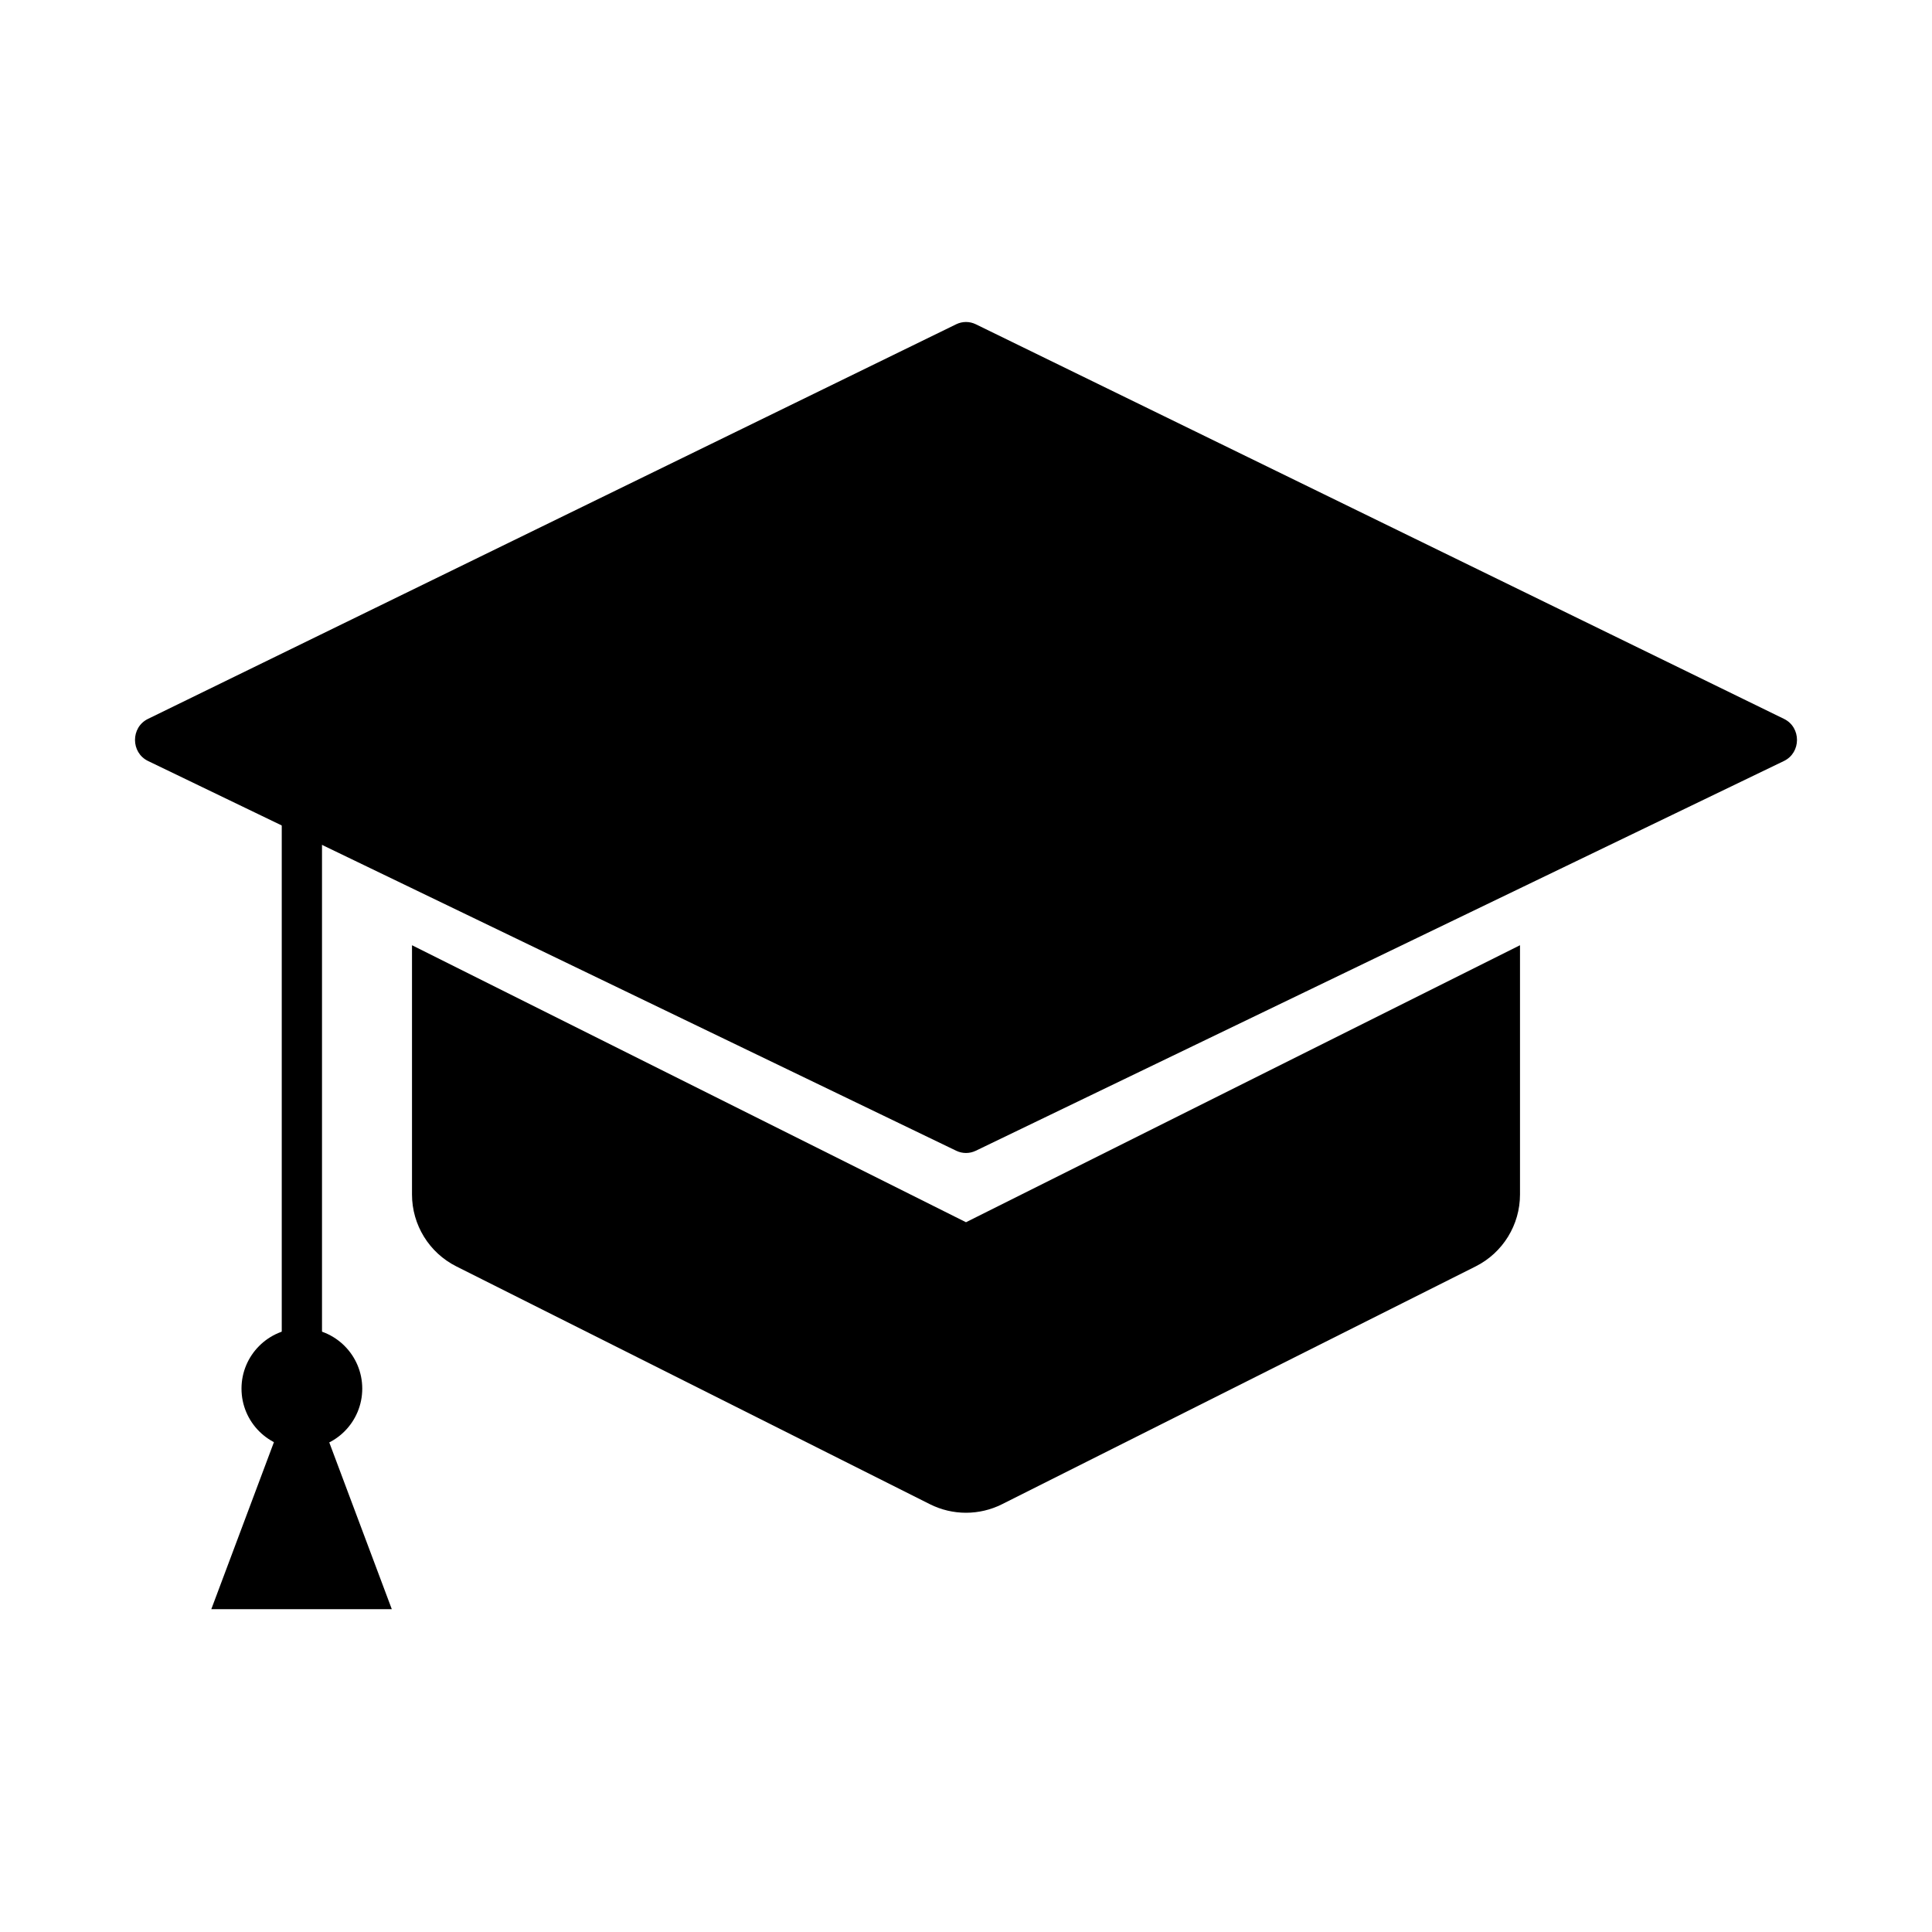
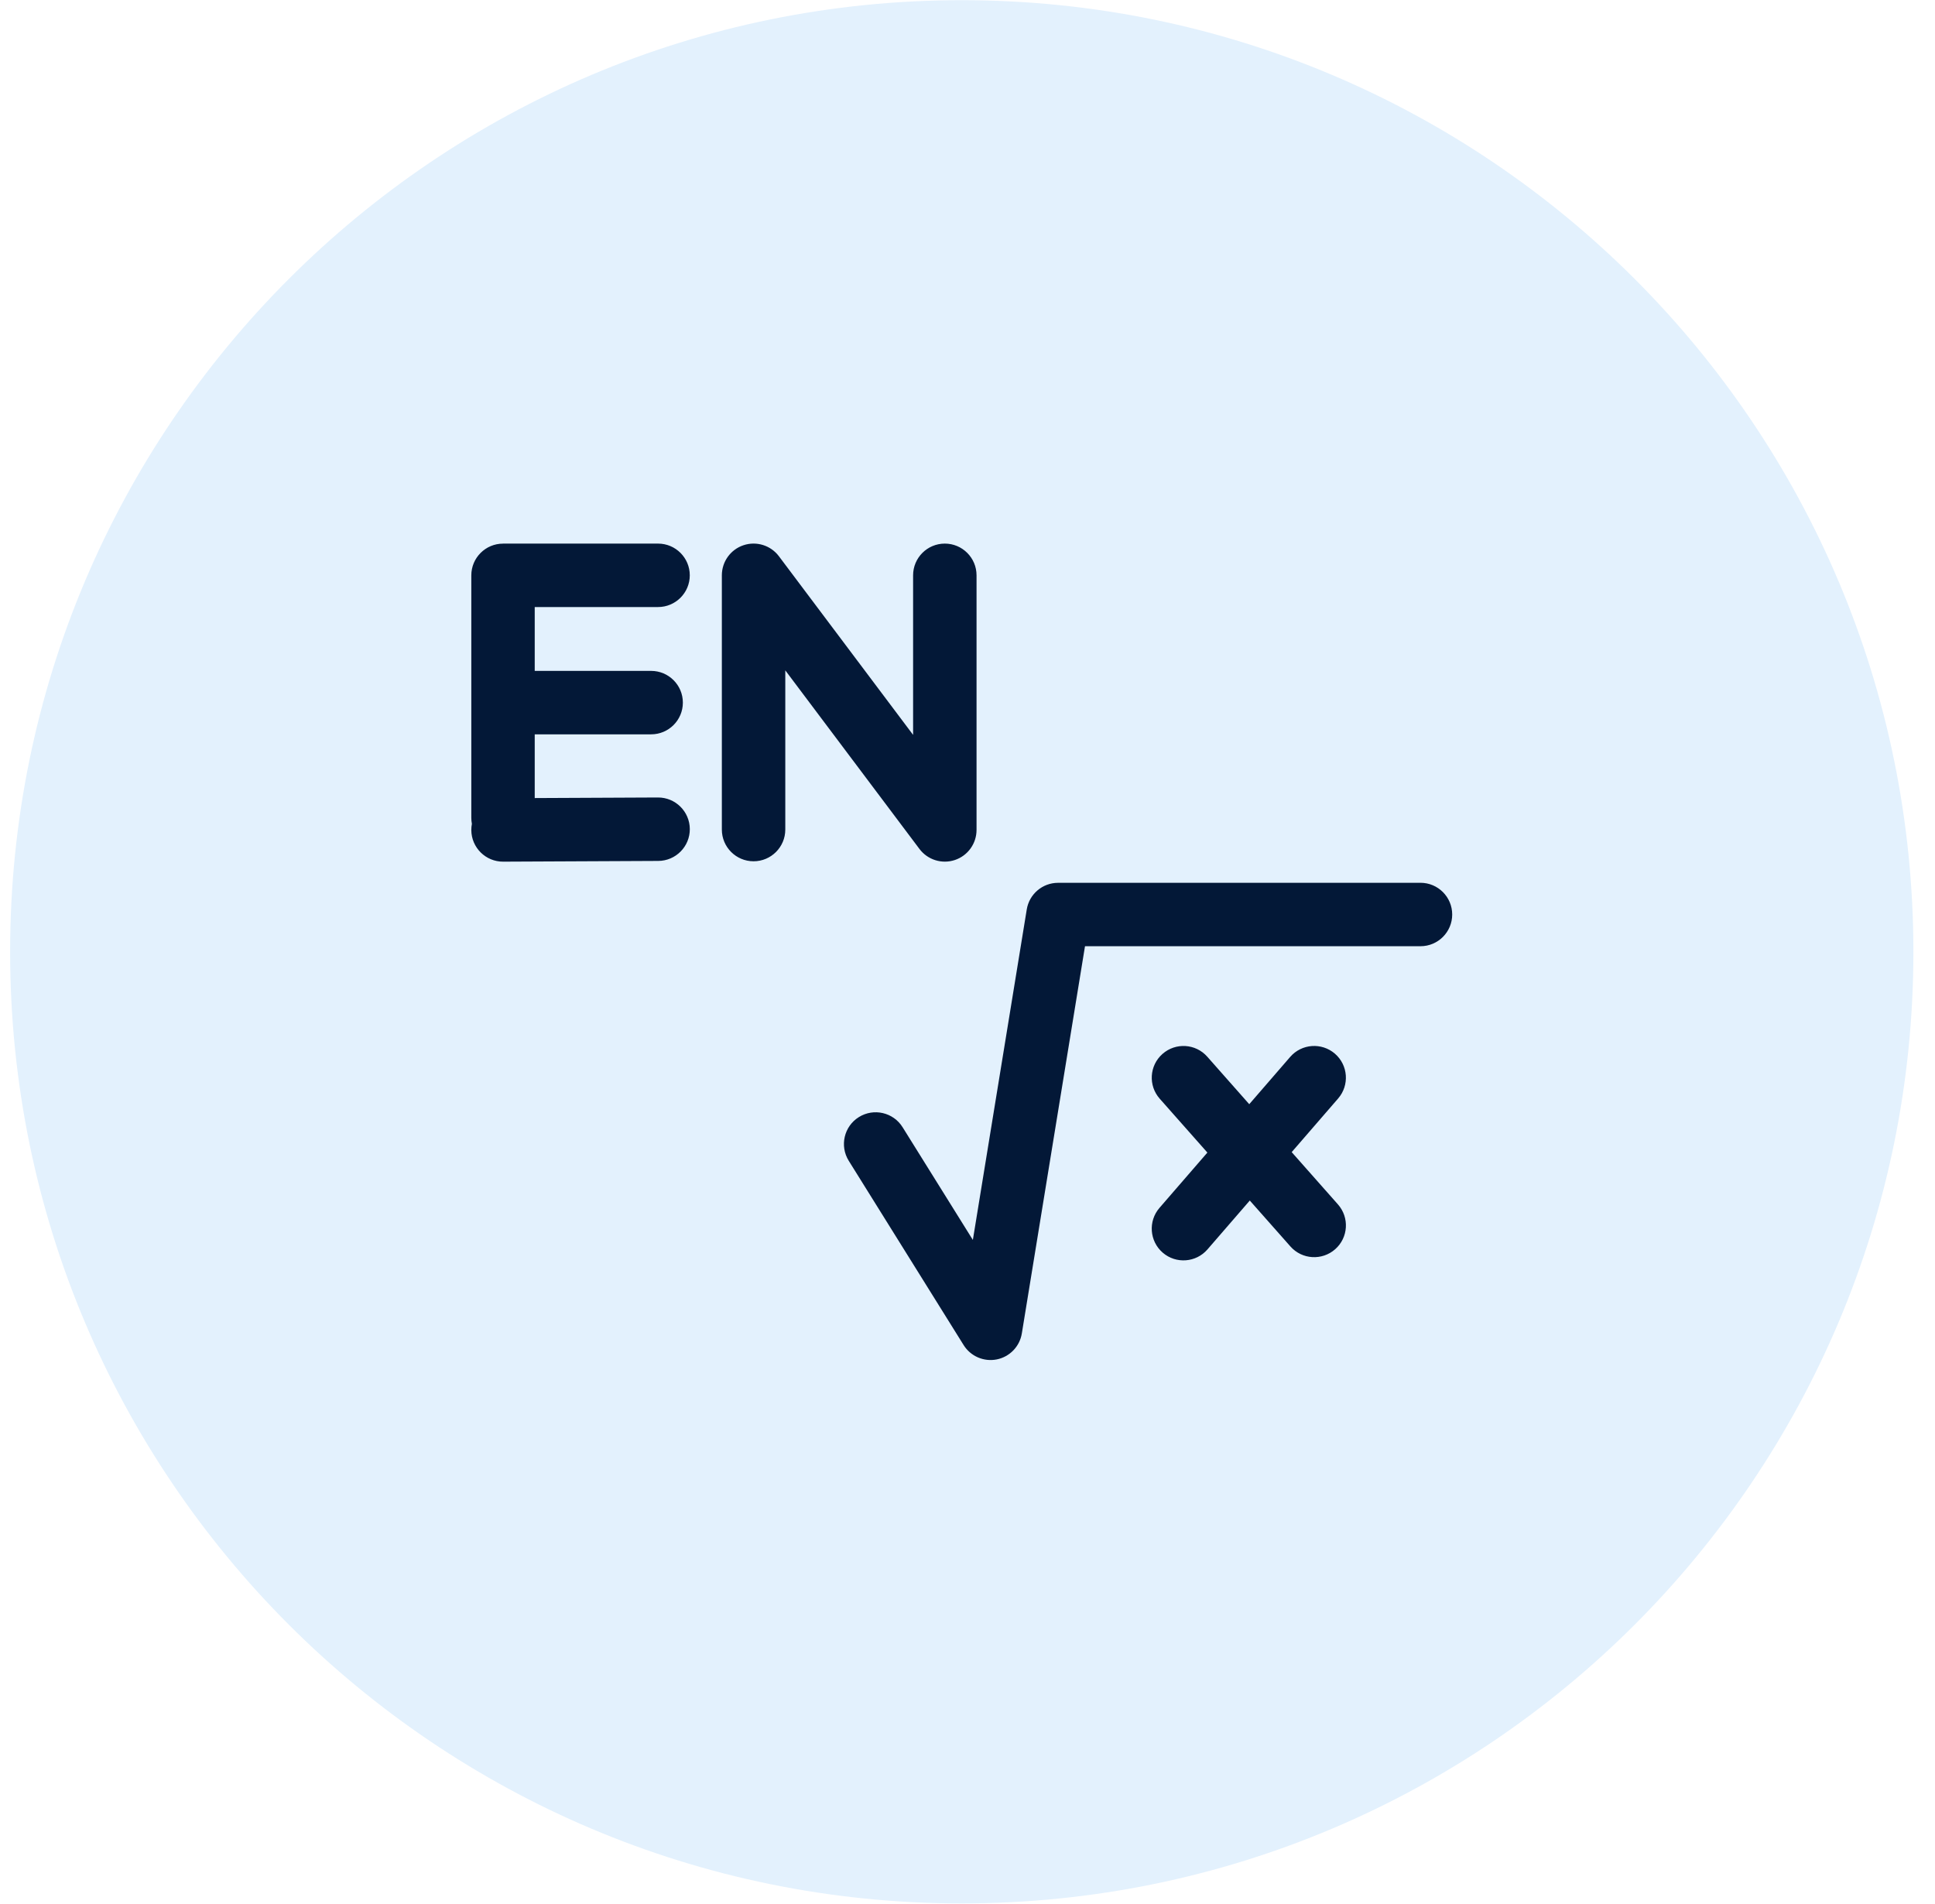
- <svg xmlns="http://www.w3.org/2000/svg" viewBox="0 0 48 48" fill="none">
-   <path d="M37.764 23.484V29.677C37.764 30.433 37.337 31.125 36.661 31.464L24.897 37.371C24.333 37.655 23.667 37.655 23.102 37.371L11.339 31.464C10.663 31.125 10.236 30.433 10.236 29.677V23.484L24 30.366L37.764 23.484Z" fill="currentColor" />
-   <path d="M8 19H7V34H8V19Z" fill="currentColor" />
-   <path d="M7.492 34L9.734 39.979H5.25L7.492 34V34Z" fill="currentColor" />
-   <path d="M23.757 8.056C23.911 7.981 24.089 7.981 24.243 8.056L44.324 17.861C44.754 18.071 44.753 18.699 44.321 18.907L24.241 28.591C24.088 28.664 23.912 28.664 23.759 28.591L3.679 18.907C3.247 18.699 3.246 18.071 3.676 17.861L23.757 8.056Z" fill="currentColor" />
-   <path d="M24 20.043C24.792 20.043 25.434 19.401 25.434 18.61C25.434 17.818 24.792 17.176 24 17.176C23.208 17.176 22.566 17.818 22.566 18.61C22.566 19.401 23.208 20.043 24 20.043Z" />
-   <circle cx="7.5" cy="34.5" r="1.5" fill="currentColor" />
+ <svg xmlns="http://www.w3.org/2000/svg" fill="none" height="60" viewBox="0 0 61 60" width="61">
+   <rect fill="#e3f1fd" height="60" rx="30" width="60" x=".319" y=".006" />
+   <path clip-rule="evenodd" d="m24.555 17.536c-.258-.344-.708-.484-1.116-.348-.408.136-.683.518-.683.949v8.015c0 .552.448 1 1 1s1-.448 1-1v-5.019l4.23 5.631c.259.344.708.484 1.116.348.408-.136.683-.518.683-.949v-8.026c0-.552-.448-1-1-1s-1 .448-1 1v5.03zm-8.698-.399h4.888c.552 0 1 .448 1 1s-.448 1-1 1h-3.888v2.013h3.67c.552 0 1 .448 1 1s-.448 1-1 1h-3.67v2.009l3.884-.018c.552-.003 1.002.443 1.005.995.003.552-.443 1.002-.995 1.005l-4.888.023c-.552.003-1.002-.443-1.005-.995-0-.067.006-.133.018-.197-.012-.062-.018-.126-.018-.192v-3.629-4.013c0-.552.448-1 1-1zm17.498 10.694c-.49 0-.908.355-.987.839l-1.699 10.419-2.215-3.553c-.292-.469-.909-.612-1.378-.32-.469.292-.612.909-.32 1.378l3.622 5.81c.22.353.637.533 1.045.452.408-.082.723-.408.79-.82l1.991-12.206h10.576c.552 0 1-.448 1-1 0-.552-.448-1-1-1zm4.703 5.481c-.366-.414-.998-.452-1.412-.086-.414.366-.452.998-.086 1.411l1.502 1.698-1.51 1.744c-.361.417-.316 1.049.102 1.411.417.361 1.049.316 1.411-.102l1.334-1.541 1.281 1.448c.366.414.998.452 1.412.086.414-.366.452-.998.086-1.412l-1.458-1.648 1.465-1.692c.361-.418.316-1.049-.102-1.411-.418-.361-1.049-.316-1.411.102l-1.29 1.49z" fill="#031837" fill-rule="evenodd" />
</svg>
